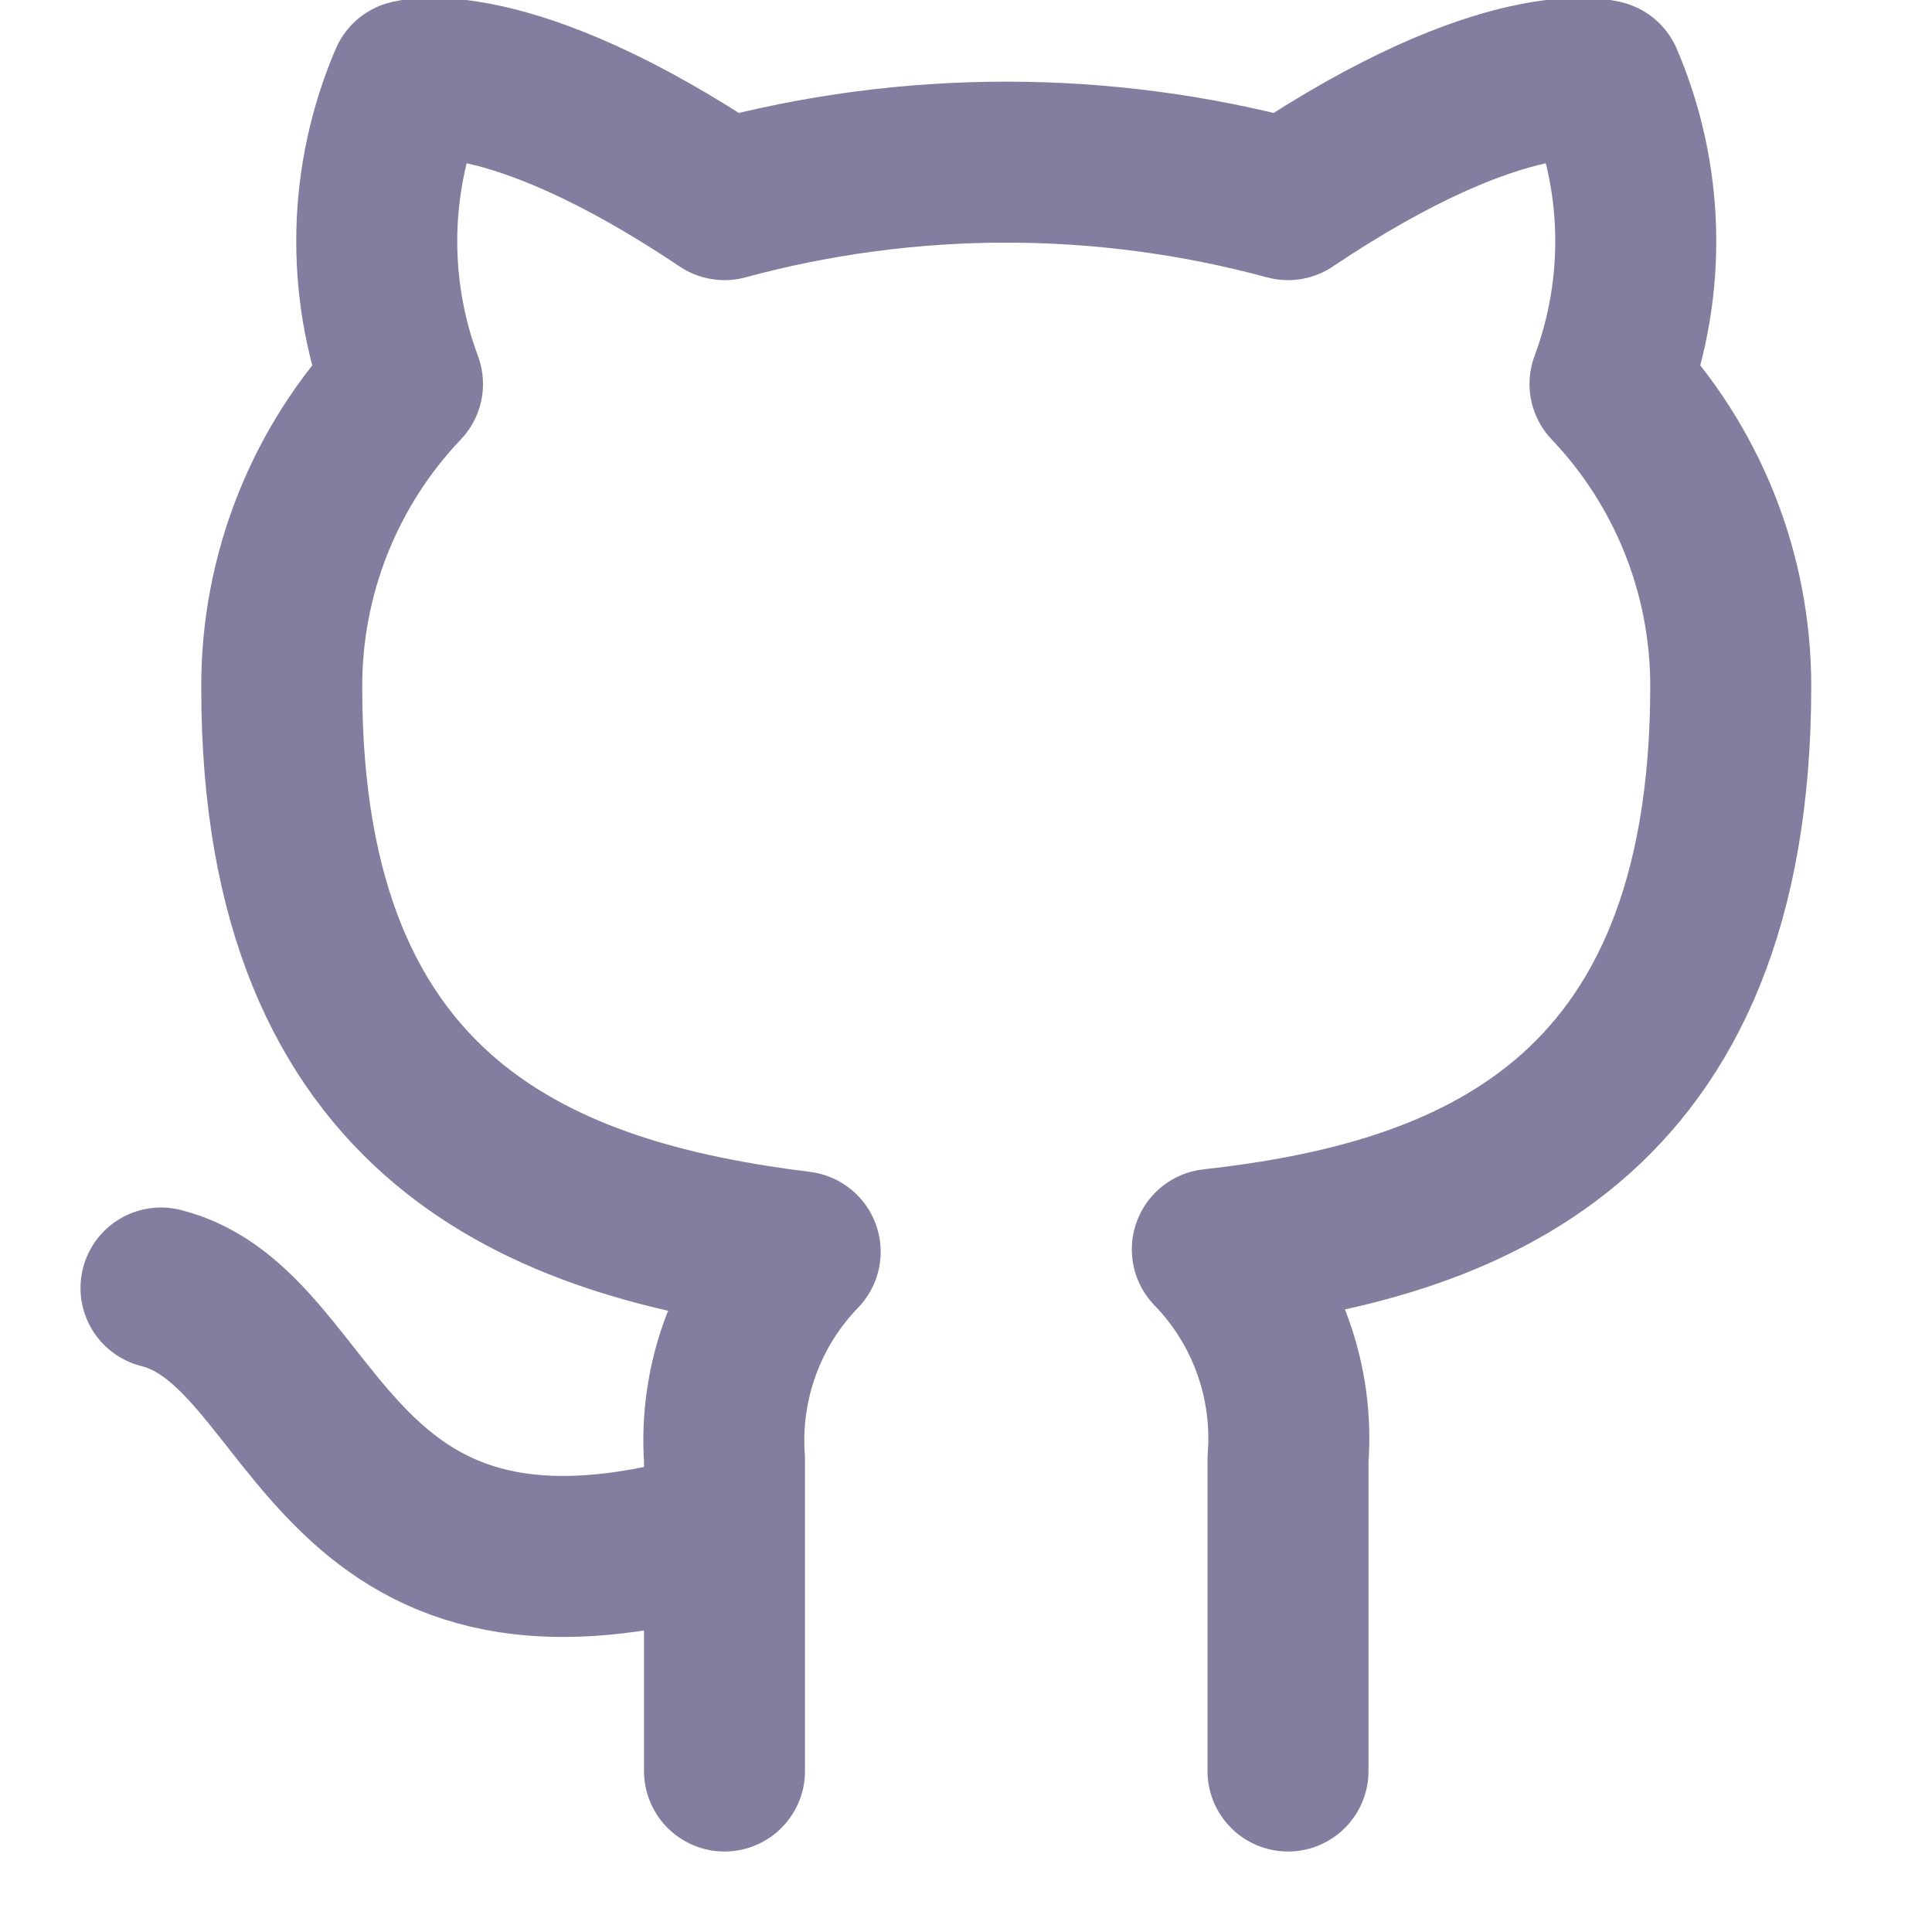
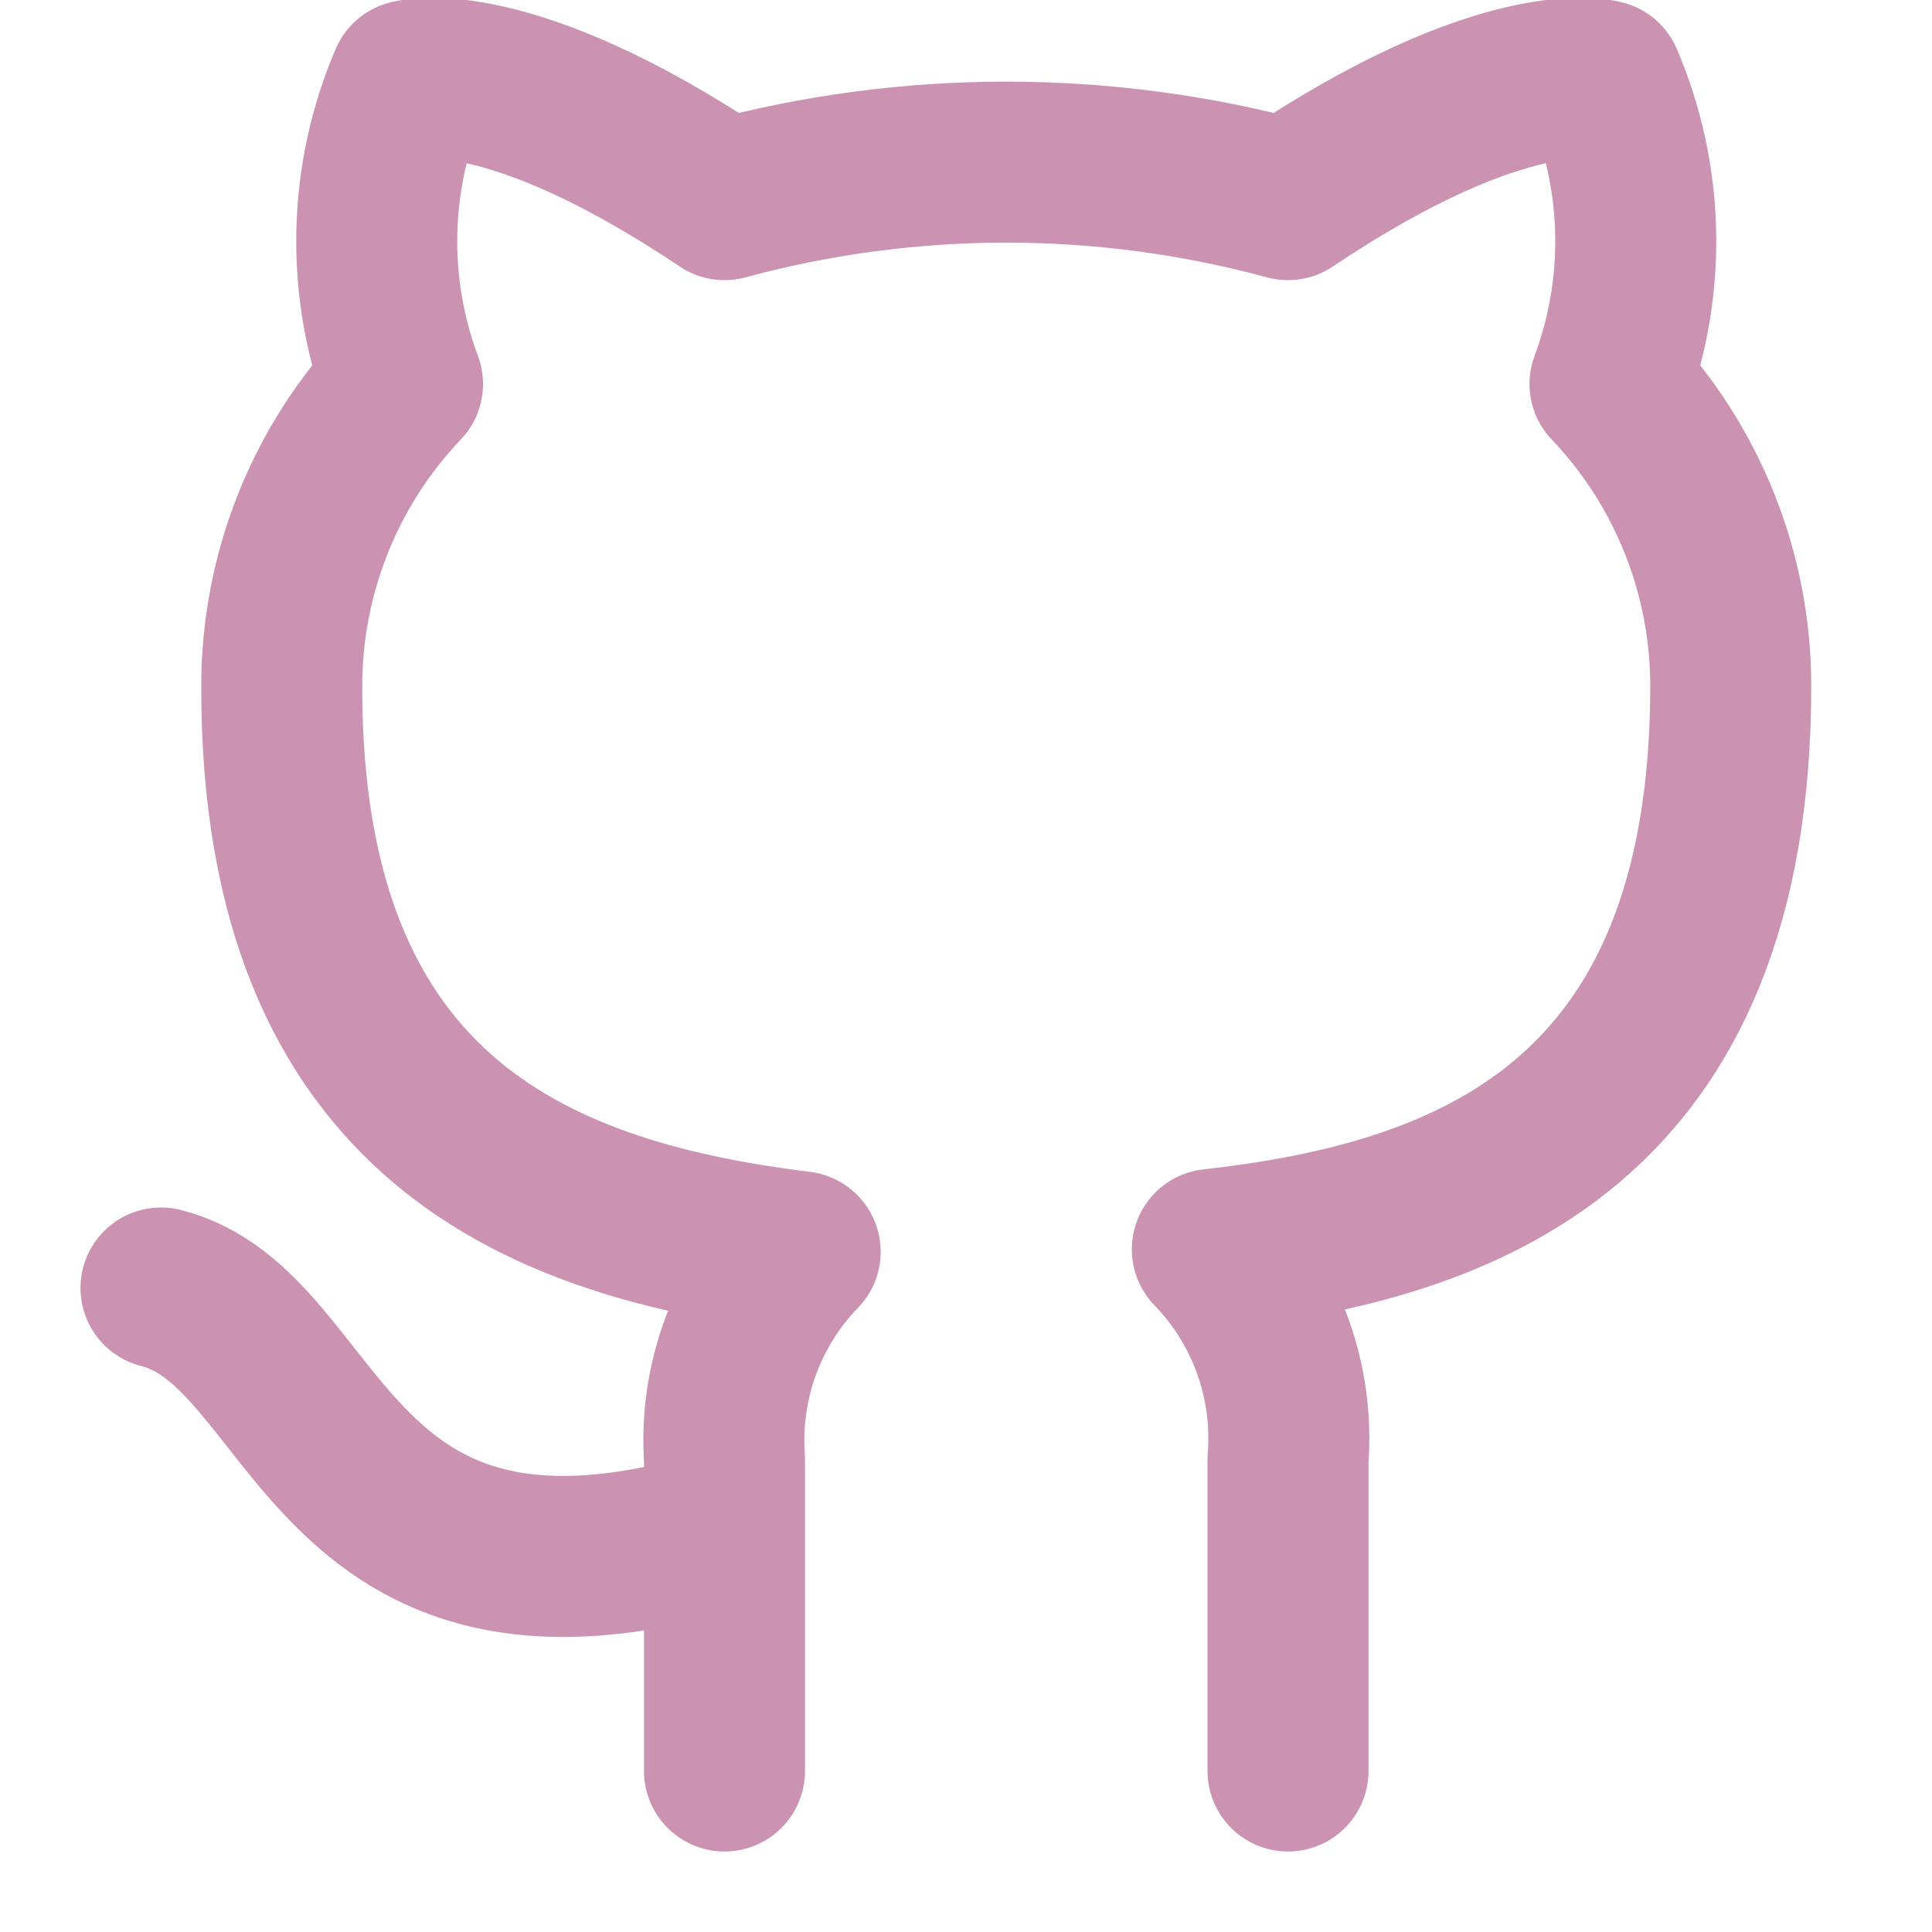
- <svg xmlns="http://www.w3.org/2000/svg" width="24" height="24" viewBox="0 0 24 24" fill="none" stroke="#837E9F" stroke-width="2" stroke-linecap="round" stroke-linejoin="round" class="feather feather-github">
+ <svg xmlns="http://www.w3.org/2000/svg" width="24" height="24" viewBox="0 0 24 24" fill="none" stroke="#CB92B1" stroke-width="2" stroke-linecap="round" stroke-linejoin="round" class="feather feather-github">
  <path d="M9 19c-5 1.5-5-2.5-7-3m14 6v-3.87a3.37 3.37 0 0 0-.94-2.61c3.14-.35 6.44-1.54 6.44-7A5.44 5.44 0 0 0 20 4.77 5.07 5.07 0 0 0 19.91 1S18.73.65 16 2.48a13.38 13.38 0 0 0-7 0C6.27.65 5.09 1 5.09 1A5.07 5.07 0 0 0 5 4.77a5.44 5.44 0 0 0-1.5 3.78c0 5.42 3.3 6.61 6.44 7A3.37 3.37 0 0 0 9 18.13V22" />
</svg>
